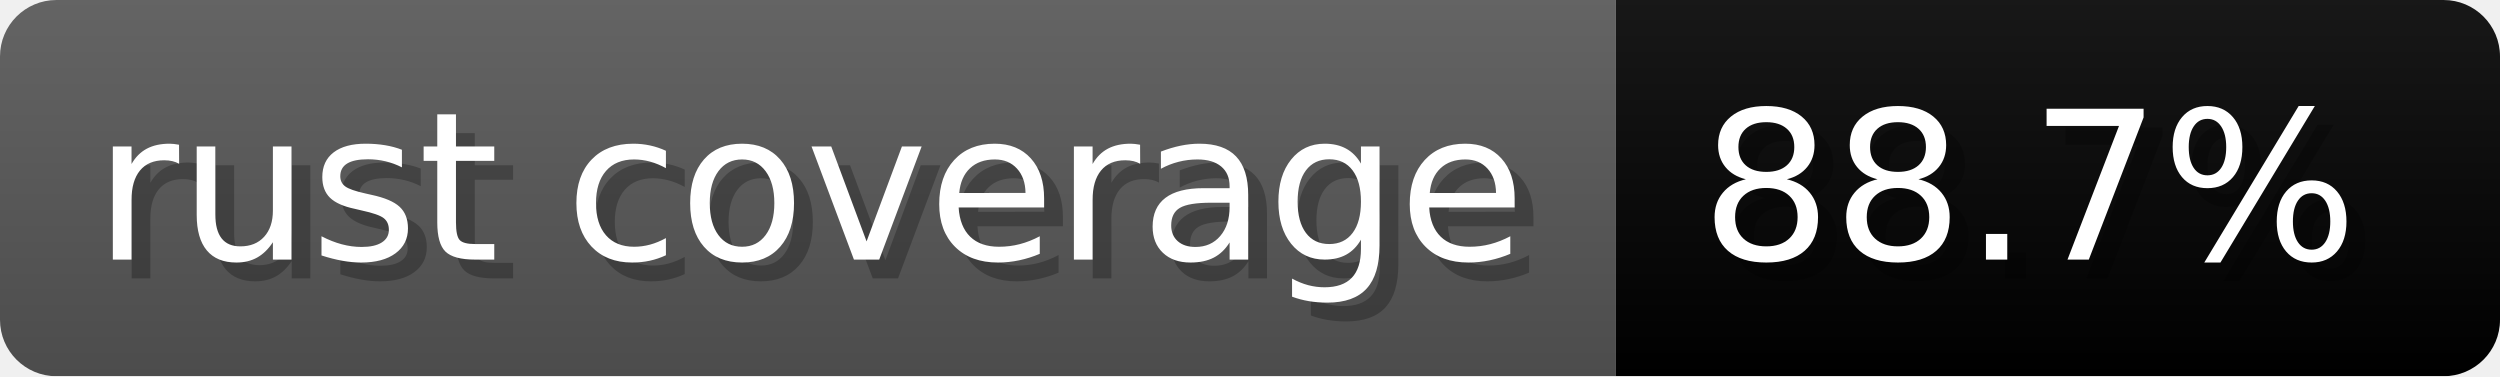
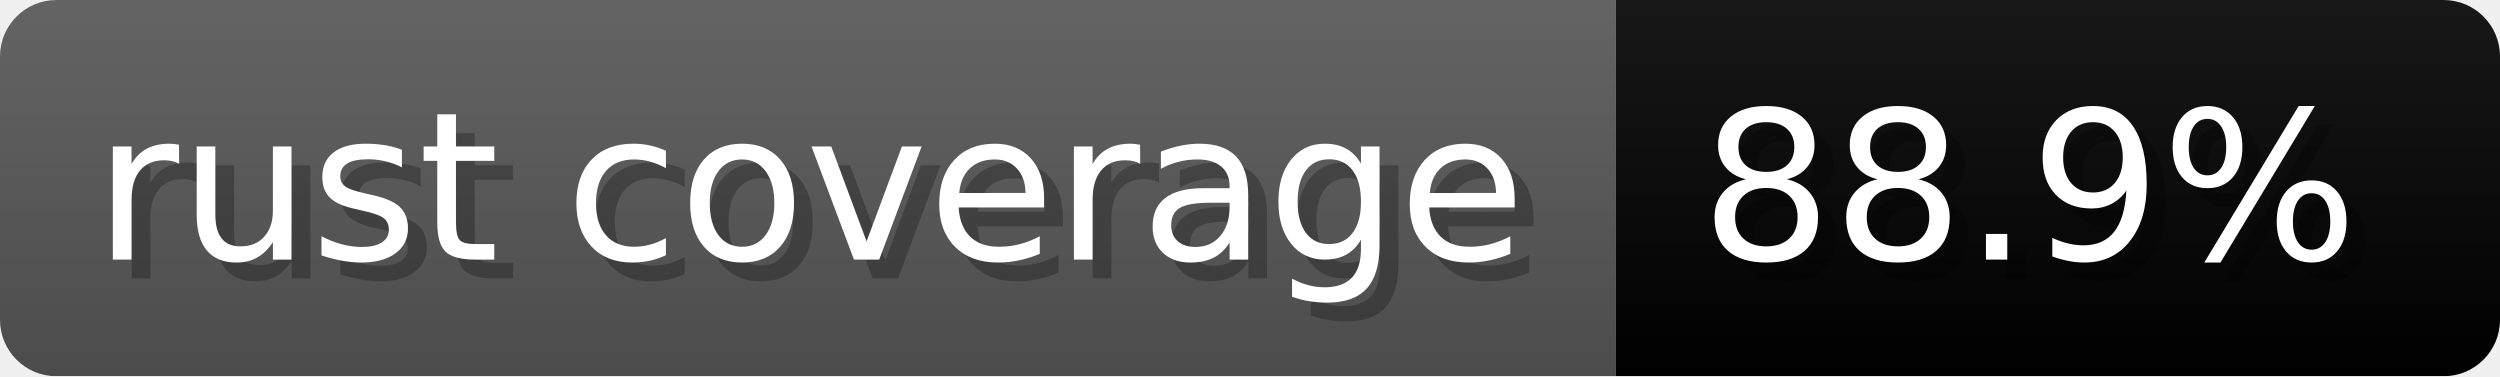
- <svg xmlns="http://www.w3.org/2000/svg" width="132.9" height="20" viewBox="0 0 1329 200" role="img" aria-label="rust coverage: 88.7%">
+ <svg xmlns="http://www.w3.org/2000/svg" width="132.9" height="20" viewBox="0 0 1329 200" role="img" aria-label="rust coverage: 88.9%">
  <linearGradient id="a" x2="0" y2="100%">
    <stop offset="0" stop-opacity=".1" stop-color="#EEE" />
    <stop offset="1" stop-opacity=".1" />
  </linearGradient>
  <mask id="m">
    <rect width="1329" height="200" rx="30" fill="#FFF" />
  </mask>
  <g mask="url(#m)">
    <rect width="859" height="200" fill="#555" />
    <rect width="470" height="200" fill="#yellowgreen" x="859" />
    <rect width="1329" height="200" fill="url(#a)" />
  </g>
  <g aria-hidden="true" fill="#fff" text-anchor="start" font-family="Verdana,DejaVu Sans,sans-serif" font-size="110">
    <text x="60" y="148" textLength="759" fill="#000" opacity="0.25">rust coverage</text>
    <text x="50" y="138" textLength="759">rust coverage</text>
-     <text x="914" y="148" textLength="370" fill="#000" opacity="0.25">88.7%</text>
-     <text x="904" y="138" textLength="370">88.7%</text>
+     <text x="914" y="148" textLength="370" fill="#000" opacity="0.25">88.9%</text>
+     <text x="904" y="138" textLength="370">88.9%</text>
  </g>
</svg>
